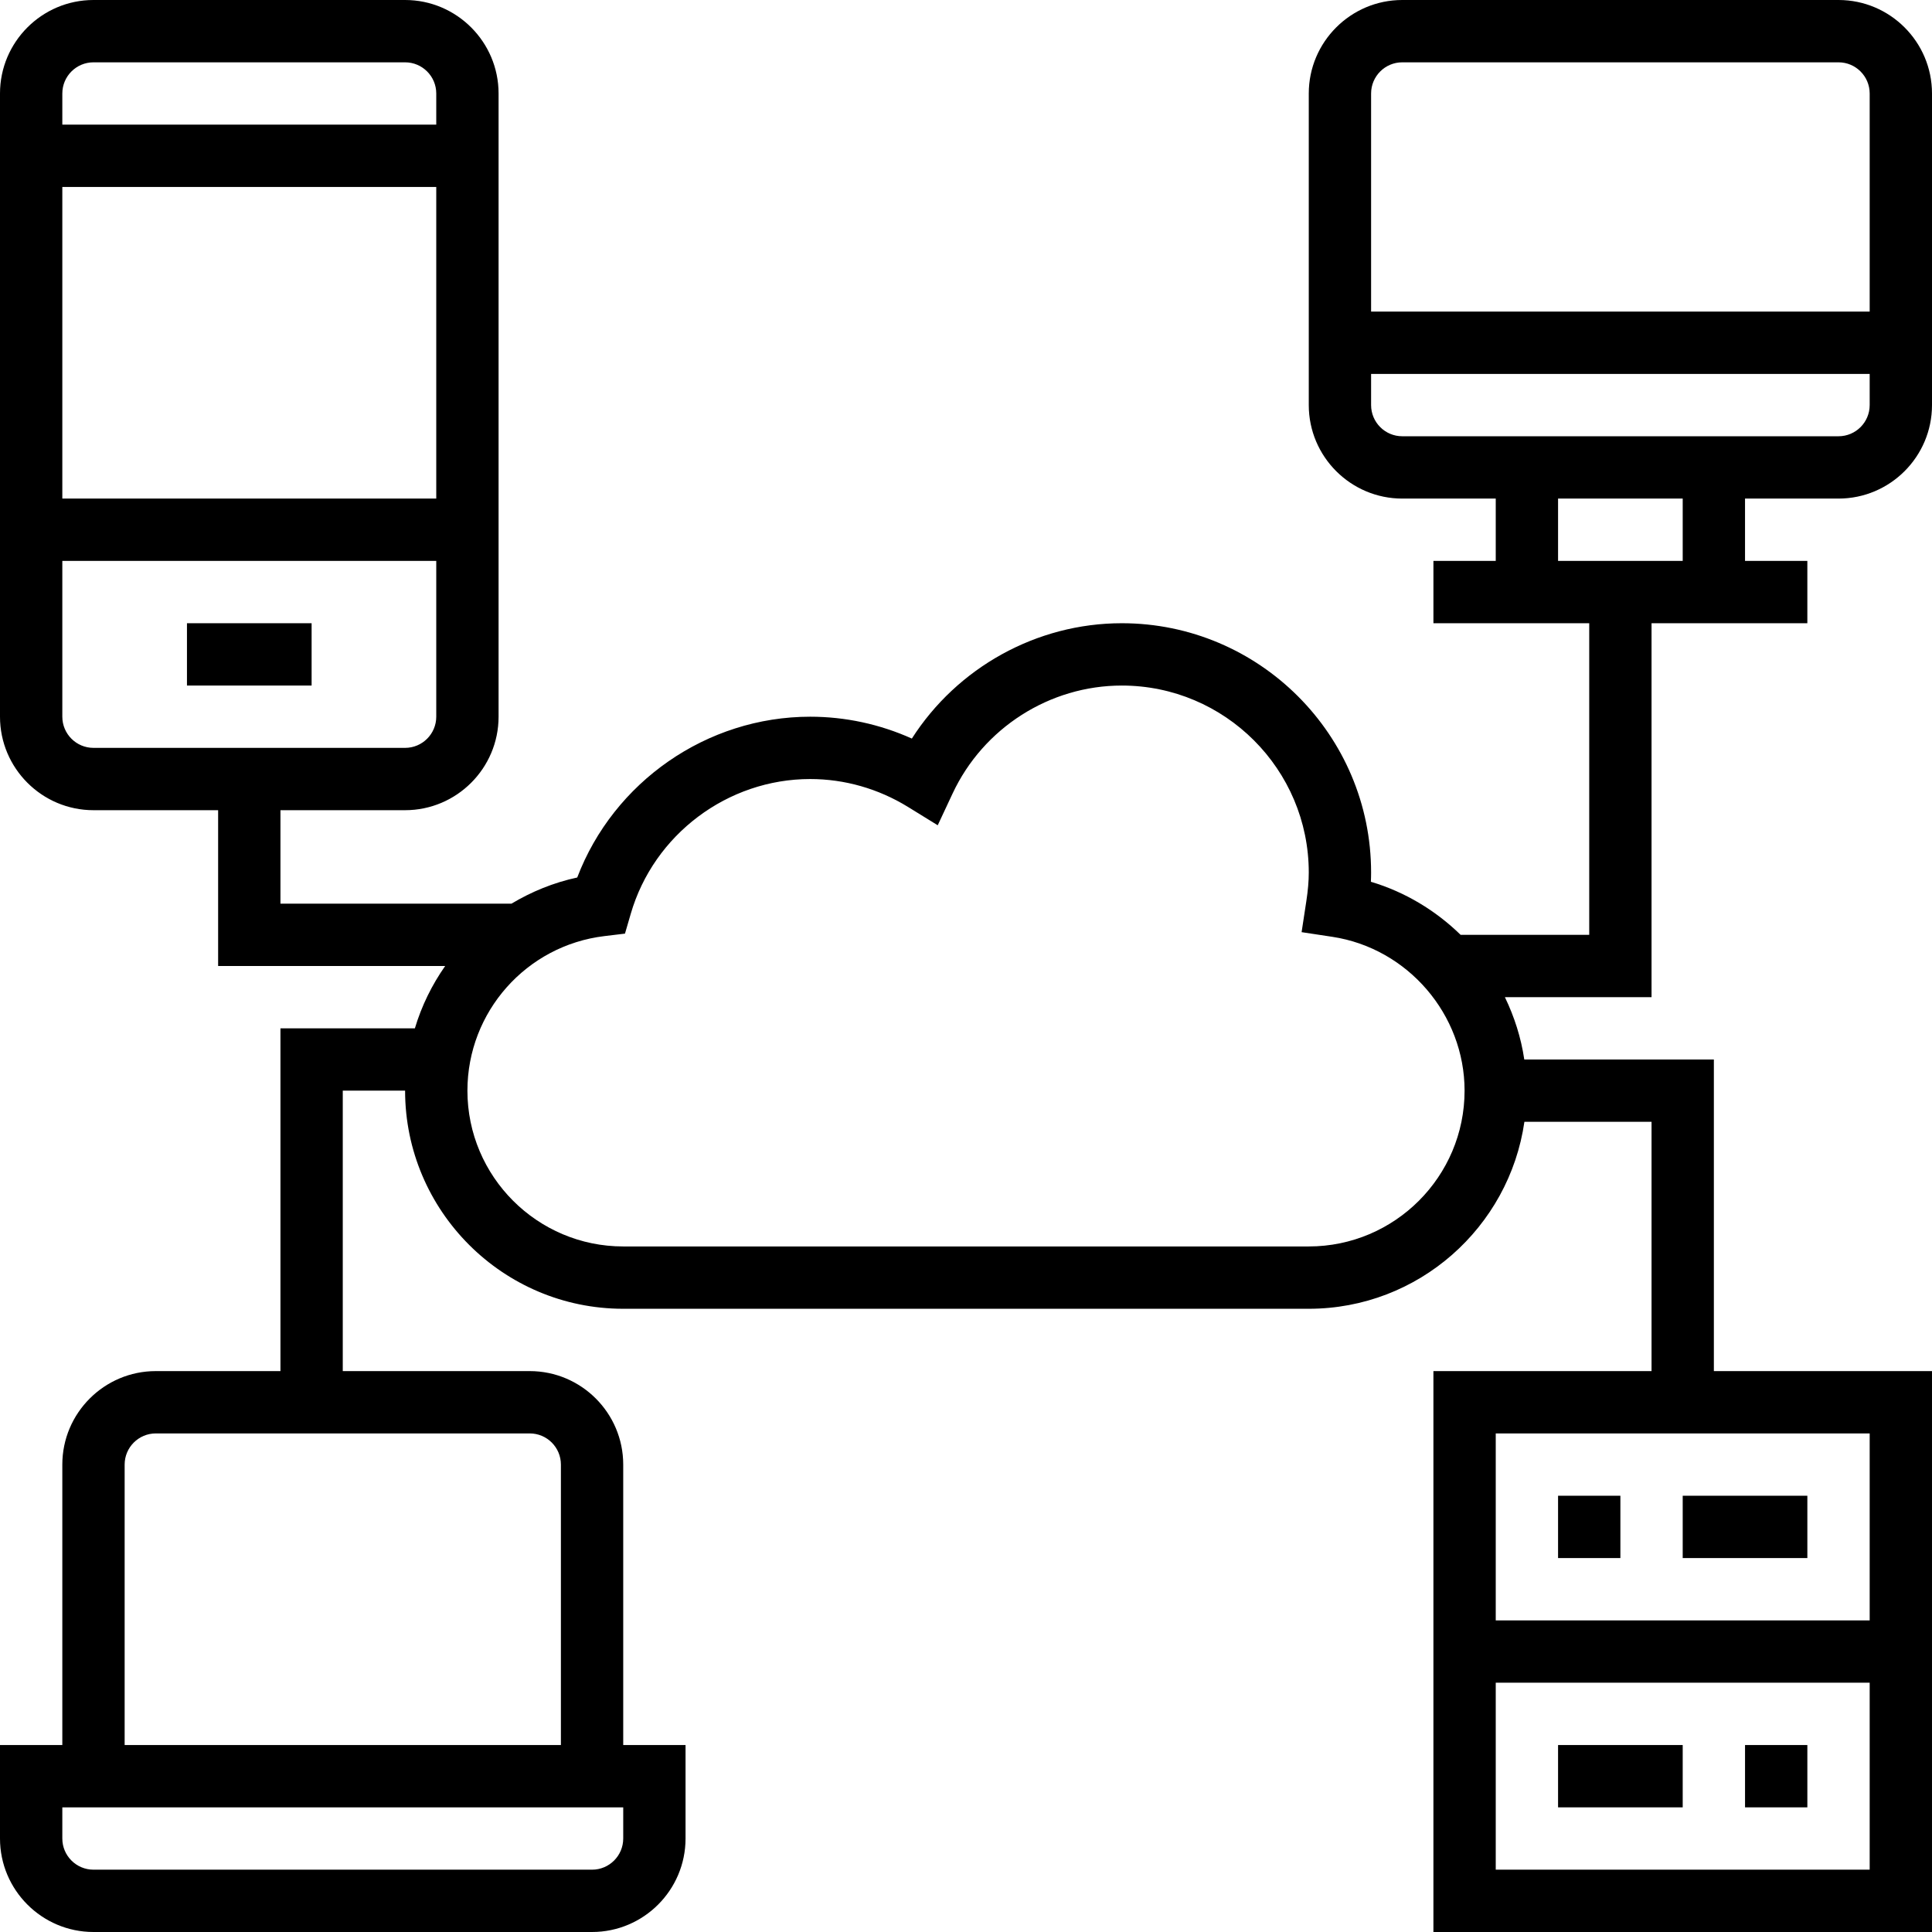
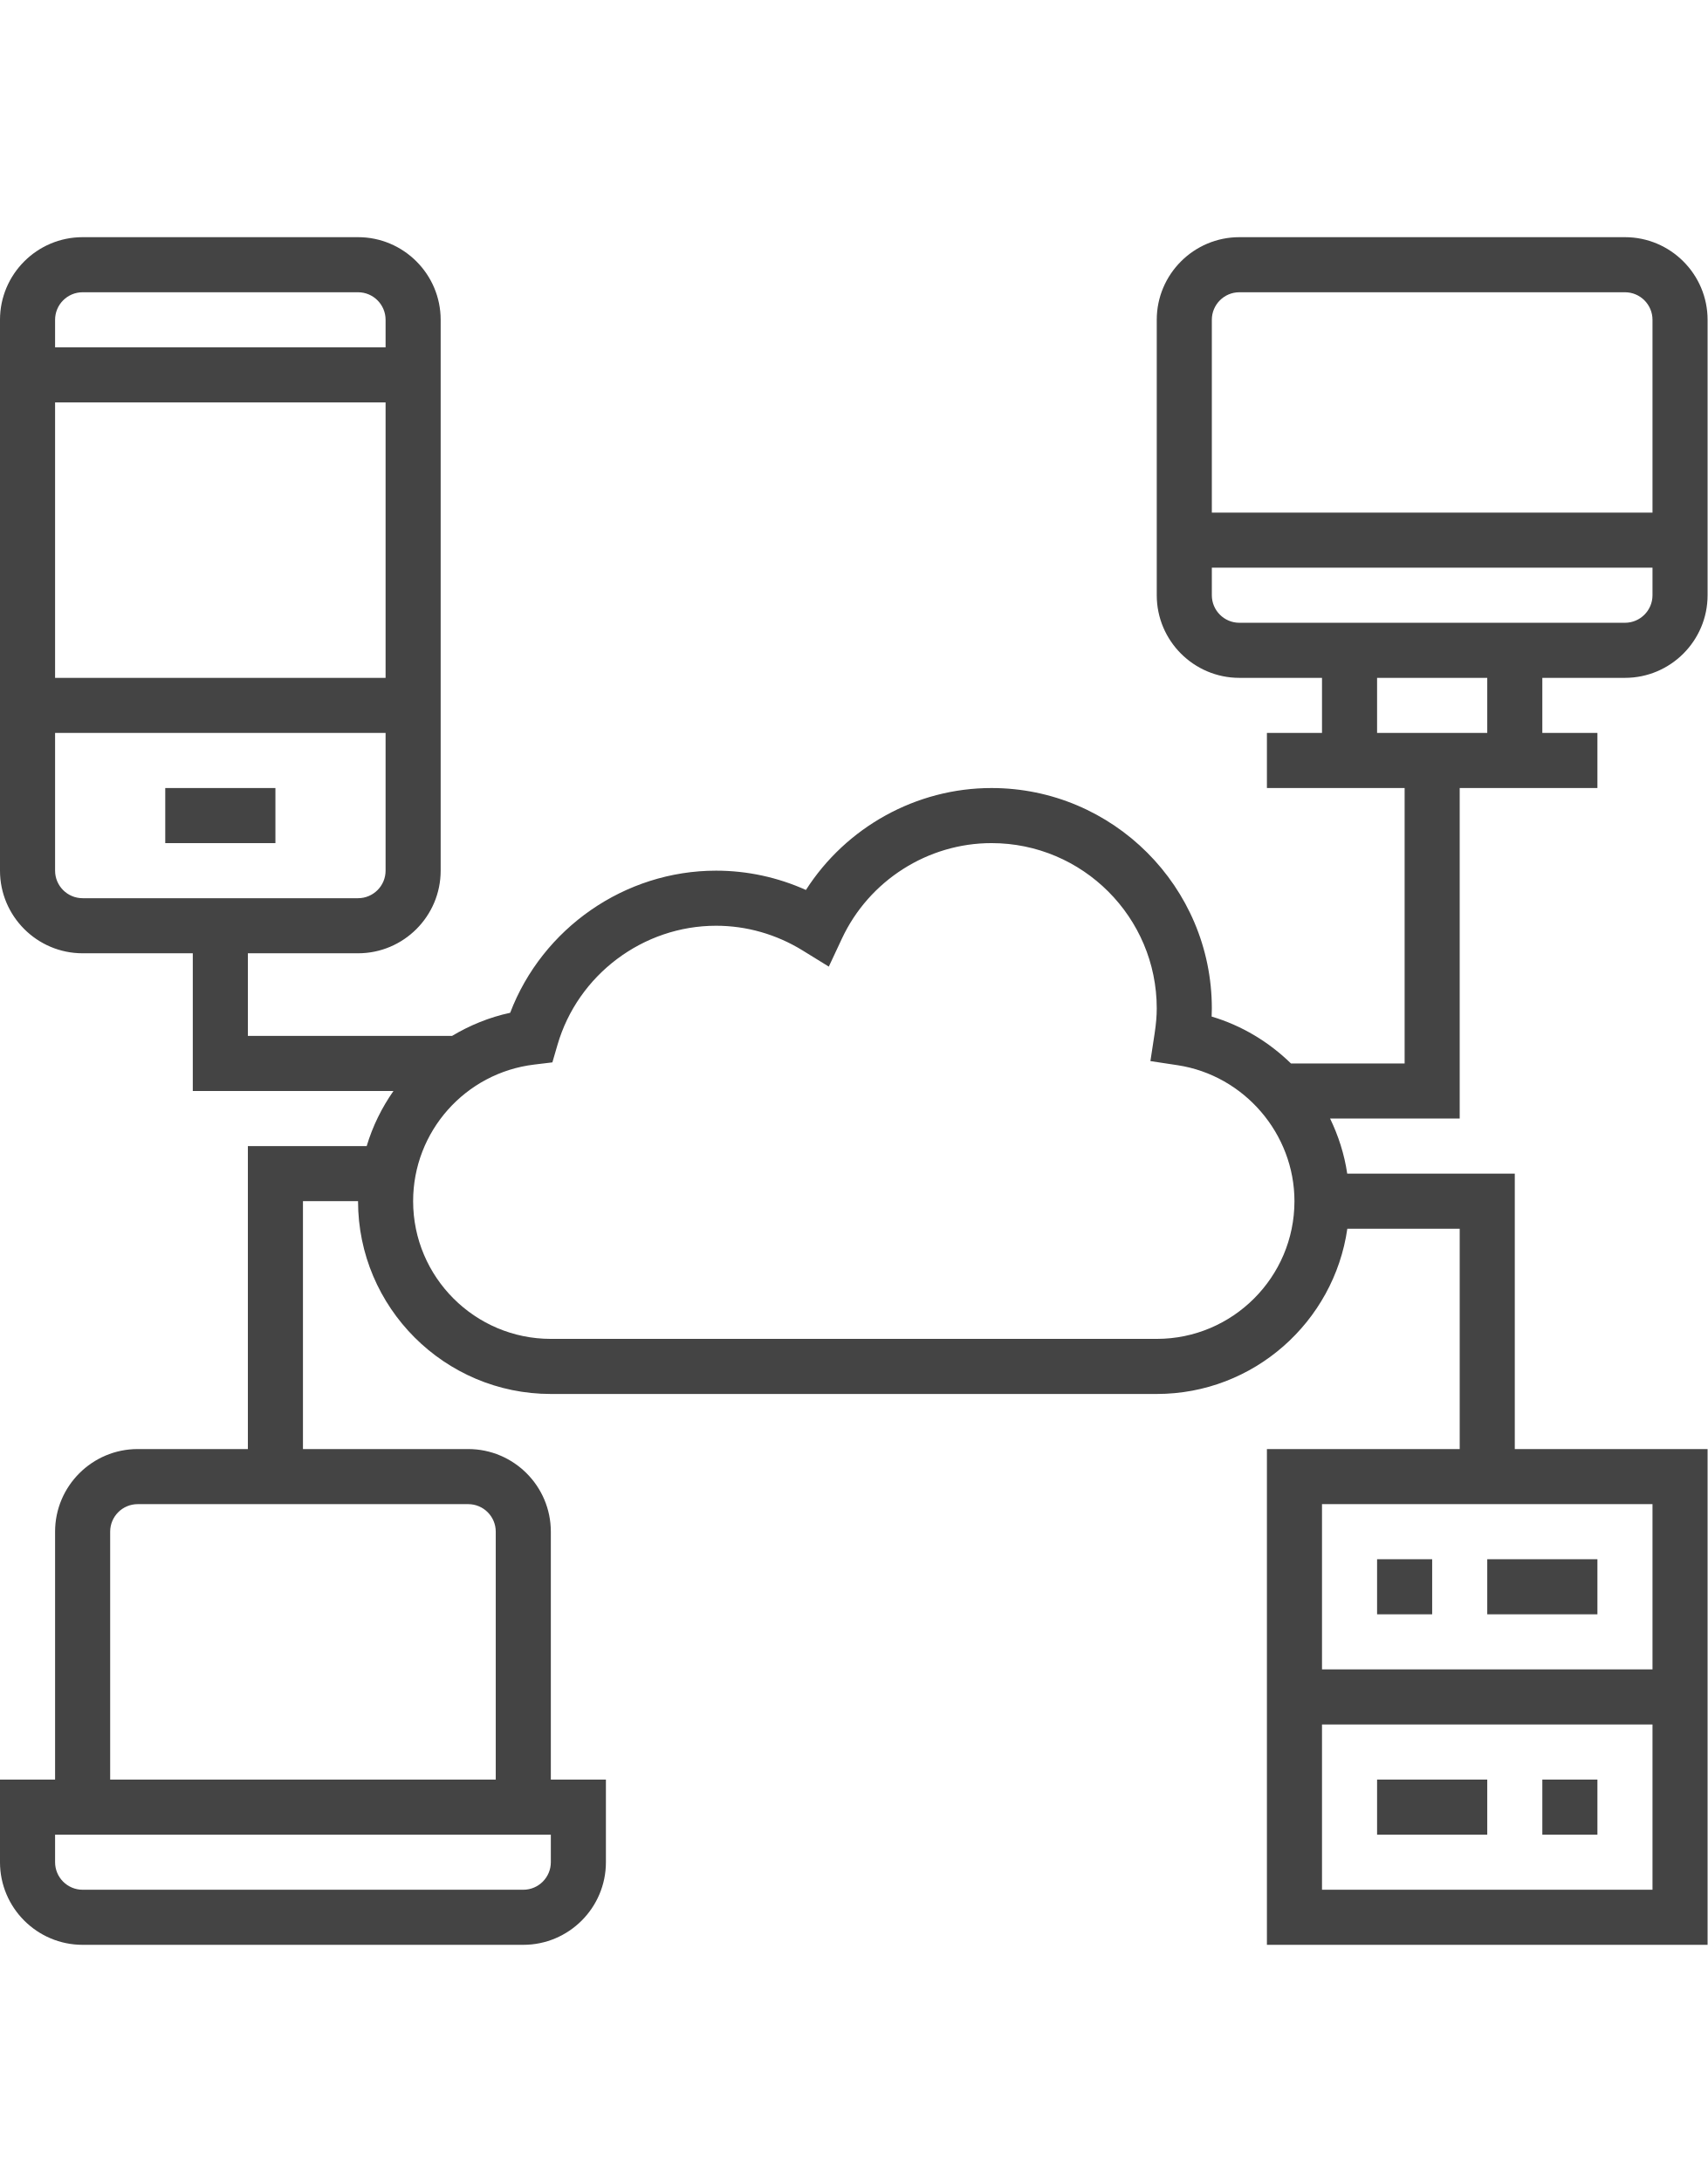
- <svg xmlns="http://www.w3.org/2000/svg" height="496pt" viewBox="0 0 496 496" width="496pt">
+ <svg xmlns="http://www.w3.org/2000/svg" height="69" viewBox="0 0 496 496" width="54" fill="#444444">
  <path d="m48 160h32v16h-32zm0 0" />
  <path d="m472 128c13.23 0 24-10.77 24-24v-80c0-13.23-10.77-24-24-24h-112c-13.23 0-24 10.77-24 24v80c0 13.23 10.77 24 24 24h24v16h-16v16h40v80h-33.016c-6.383-6.23-14.242-11-23.039-13.625.039-.809.055-1.59.055-2.375 0-35.289-28.711-64-64-64-21.895 0-42.246 11.391-53.902 29.609-8.211-3.688-17.09-5.609-26.098-5.609-26.551 0-50.457 16.734-59.809 41.281-6.078 1.305-11.742 3.641-16.887 6.719h-59.305v-24h32c13.23 0 24-10.77 24-24v-160c0-13.23-10.77-24-24-24h-80c-13.23 0-24 10.77-24 24v160c0 13.23 10.77 24 24 24h32v40h58.289c-3.402 4.855-6.043 10.215-7.777 16h-34.512v88h-32c-13.23 0-24 10.77-24 24v72h-16v24c0 13.23 10.77 24 24 24h128c13.23 0 24-10.77 24-24v-24h-16v-72c0-13.23-10.77-24-24-24h-48v-72h16c0 30.871 25.129 56 56 56h176c28.152 0 51.457-20.91 55.359-48h32.641v64h-56v144h128v-144h-56v-80h-48.672c-.832-5.633-2.559-10.992-4.977-16h37.648v-96h40v-16h-16v-16zm-360 0h-96v-80h96zm-88-112h80c4.414 0 8 3.586 8 8v8h-96v-8c0-4.414 3.586-8 8-8zm-8 168v-40h96v40c0 4.414-3.586 8-8 8h-80c-4.414 0-8-3.586-8-8zm144 288c0 4.414-3.586 8-8 8h-128c-4.414 0-8-3.586-8-8v-8h144zm-16-96v72h-112v-72c0-4.414 3.586-8 8-8h96c4.414 0 8 3.586 8 8zm240 104v-48h96v48zm96-64h-96v-48h96zm-144-96h-176c-22.055 0-40-17.945-40-40 0-20.223 15.137-37.281 35.199-39.68l5.25-.633 1.48-5.078c5.918-20.379 24.871-34.609 46.07-34.609 8.832 0 17.504 2.48 25.105 7.16l7.637 4.711 3.809-8.137c7.875-16.855 24.93-27.734 43.449-27.734 26.473 0 48 21.527 48 48 0 2.207-.199 4.559-.633 7.398l-1.207 7.914 7.91 1.199c19.344 2.953 33.93 19.93 33.93 39.488 0 22.055-17.945 40-40 40zm24-304h112c4.414 0 8 3.586 8 8v56h-128v-56c0-4.414 3.586-8 8-8zm-8 88v-8h128v8c0 4.414-3.586 8-8 8h-112c-4.414 0-8-3.586-8-8zm80 40h-32v-16h32zm0 0" />
  <path d="m400 384h16v16h-16zm0 0" />
  <path d="m448 448h16v16h-16zm0 0" />
  <path d="m432 384h32v16h-32zm0 0" />
  <path d="m400 448h32v16h-32zm0 0" />
</svg>
